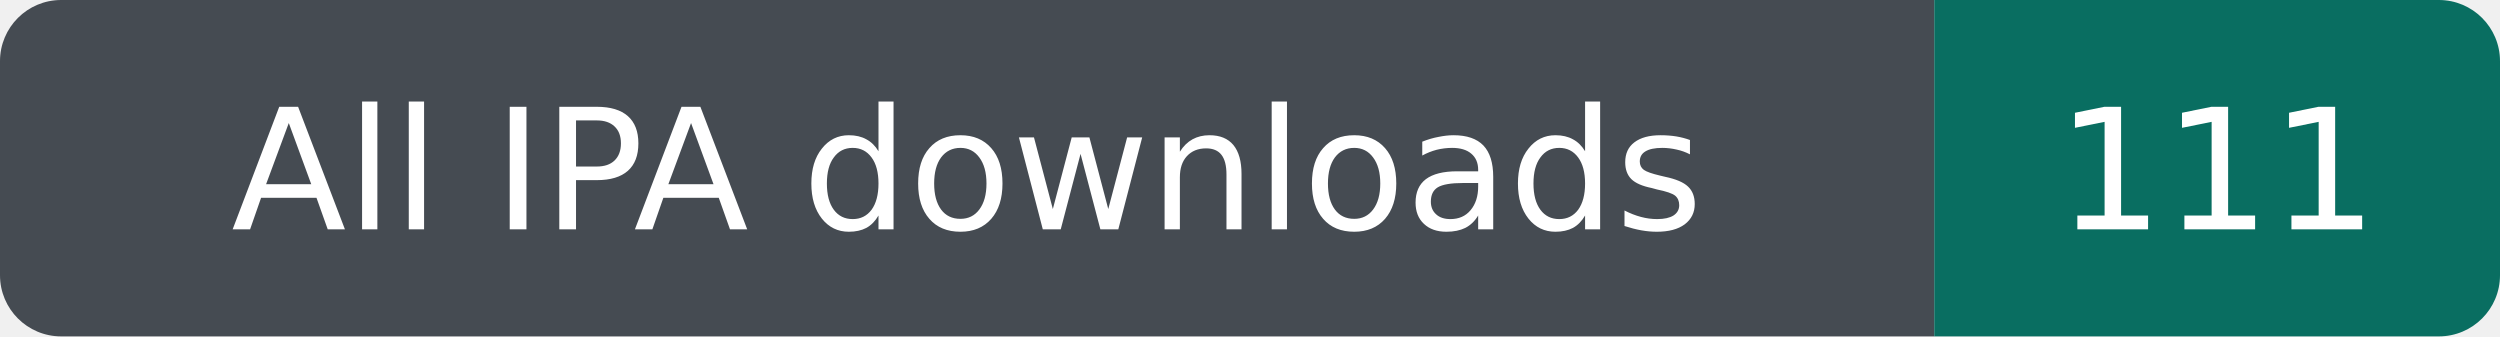
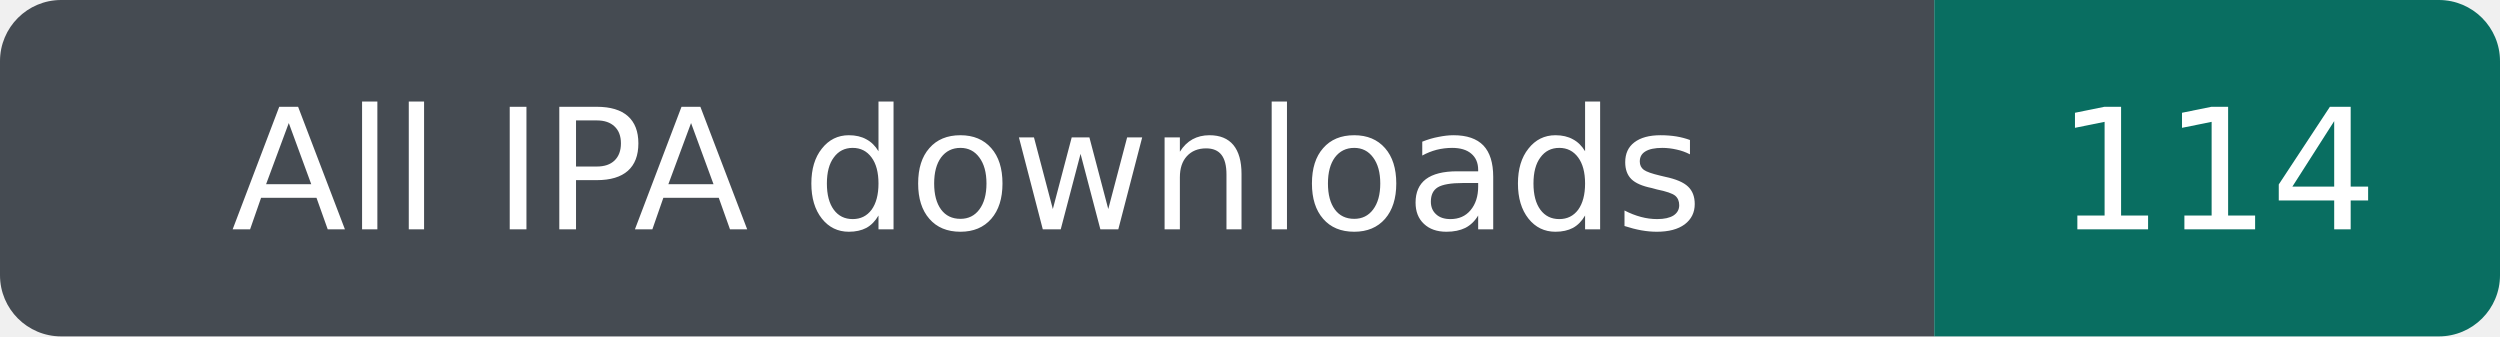
- <svg xmlns="http://www.w3.org/2000/svg" width="163.5" height="22" role="img" aria-label="All IPA downloads: 111. Collected 2026-11-12T04:14:59+00:00. Download requests, not installations.">
+ <svg xmlns="http://www.w3.org/2000/svg" width="163.5" height="22" role="img" aria-label="All IPA downloads: 114. Collected 2026-11-12T07:21:19+00:00. Download requests, not installations.">
  <clipPath id="round">
    <rect width="163.5" height="22" rx="4" />
  </clipPath>
  <g clip-path="url(#round)">
    <path fill="#454b52" d="M0 0h126.5v22H0z" />
    <path fill="#096e61" d="M126.5 0h37v22H126.5z" />
  </g>
  <g fill="#fff" text-anchor="middle" font-family="Verdana,DejaVu Sans,sans-serif" font-size="11">
    <text x="63.25" y="15">All IPA downloads</text>
-     <text x="145" y="15">111</text>
+     <text x="145" y="15">114</text>
  </g>
</svg>
